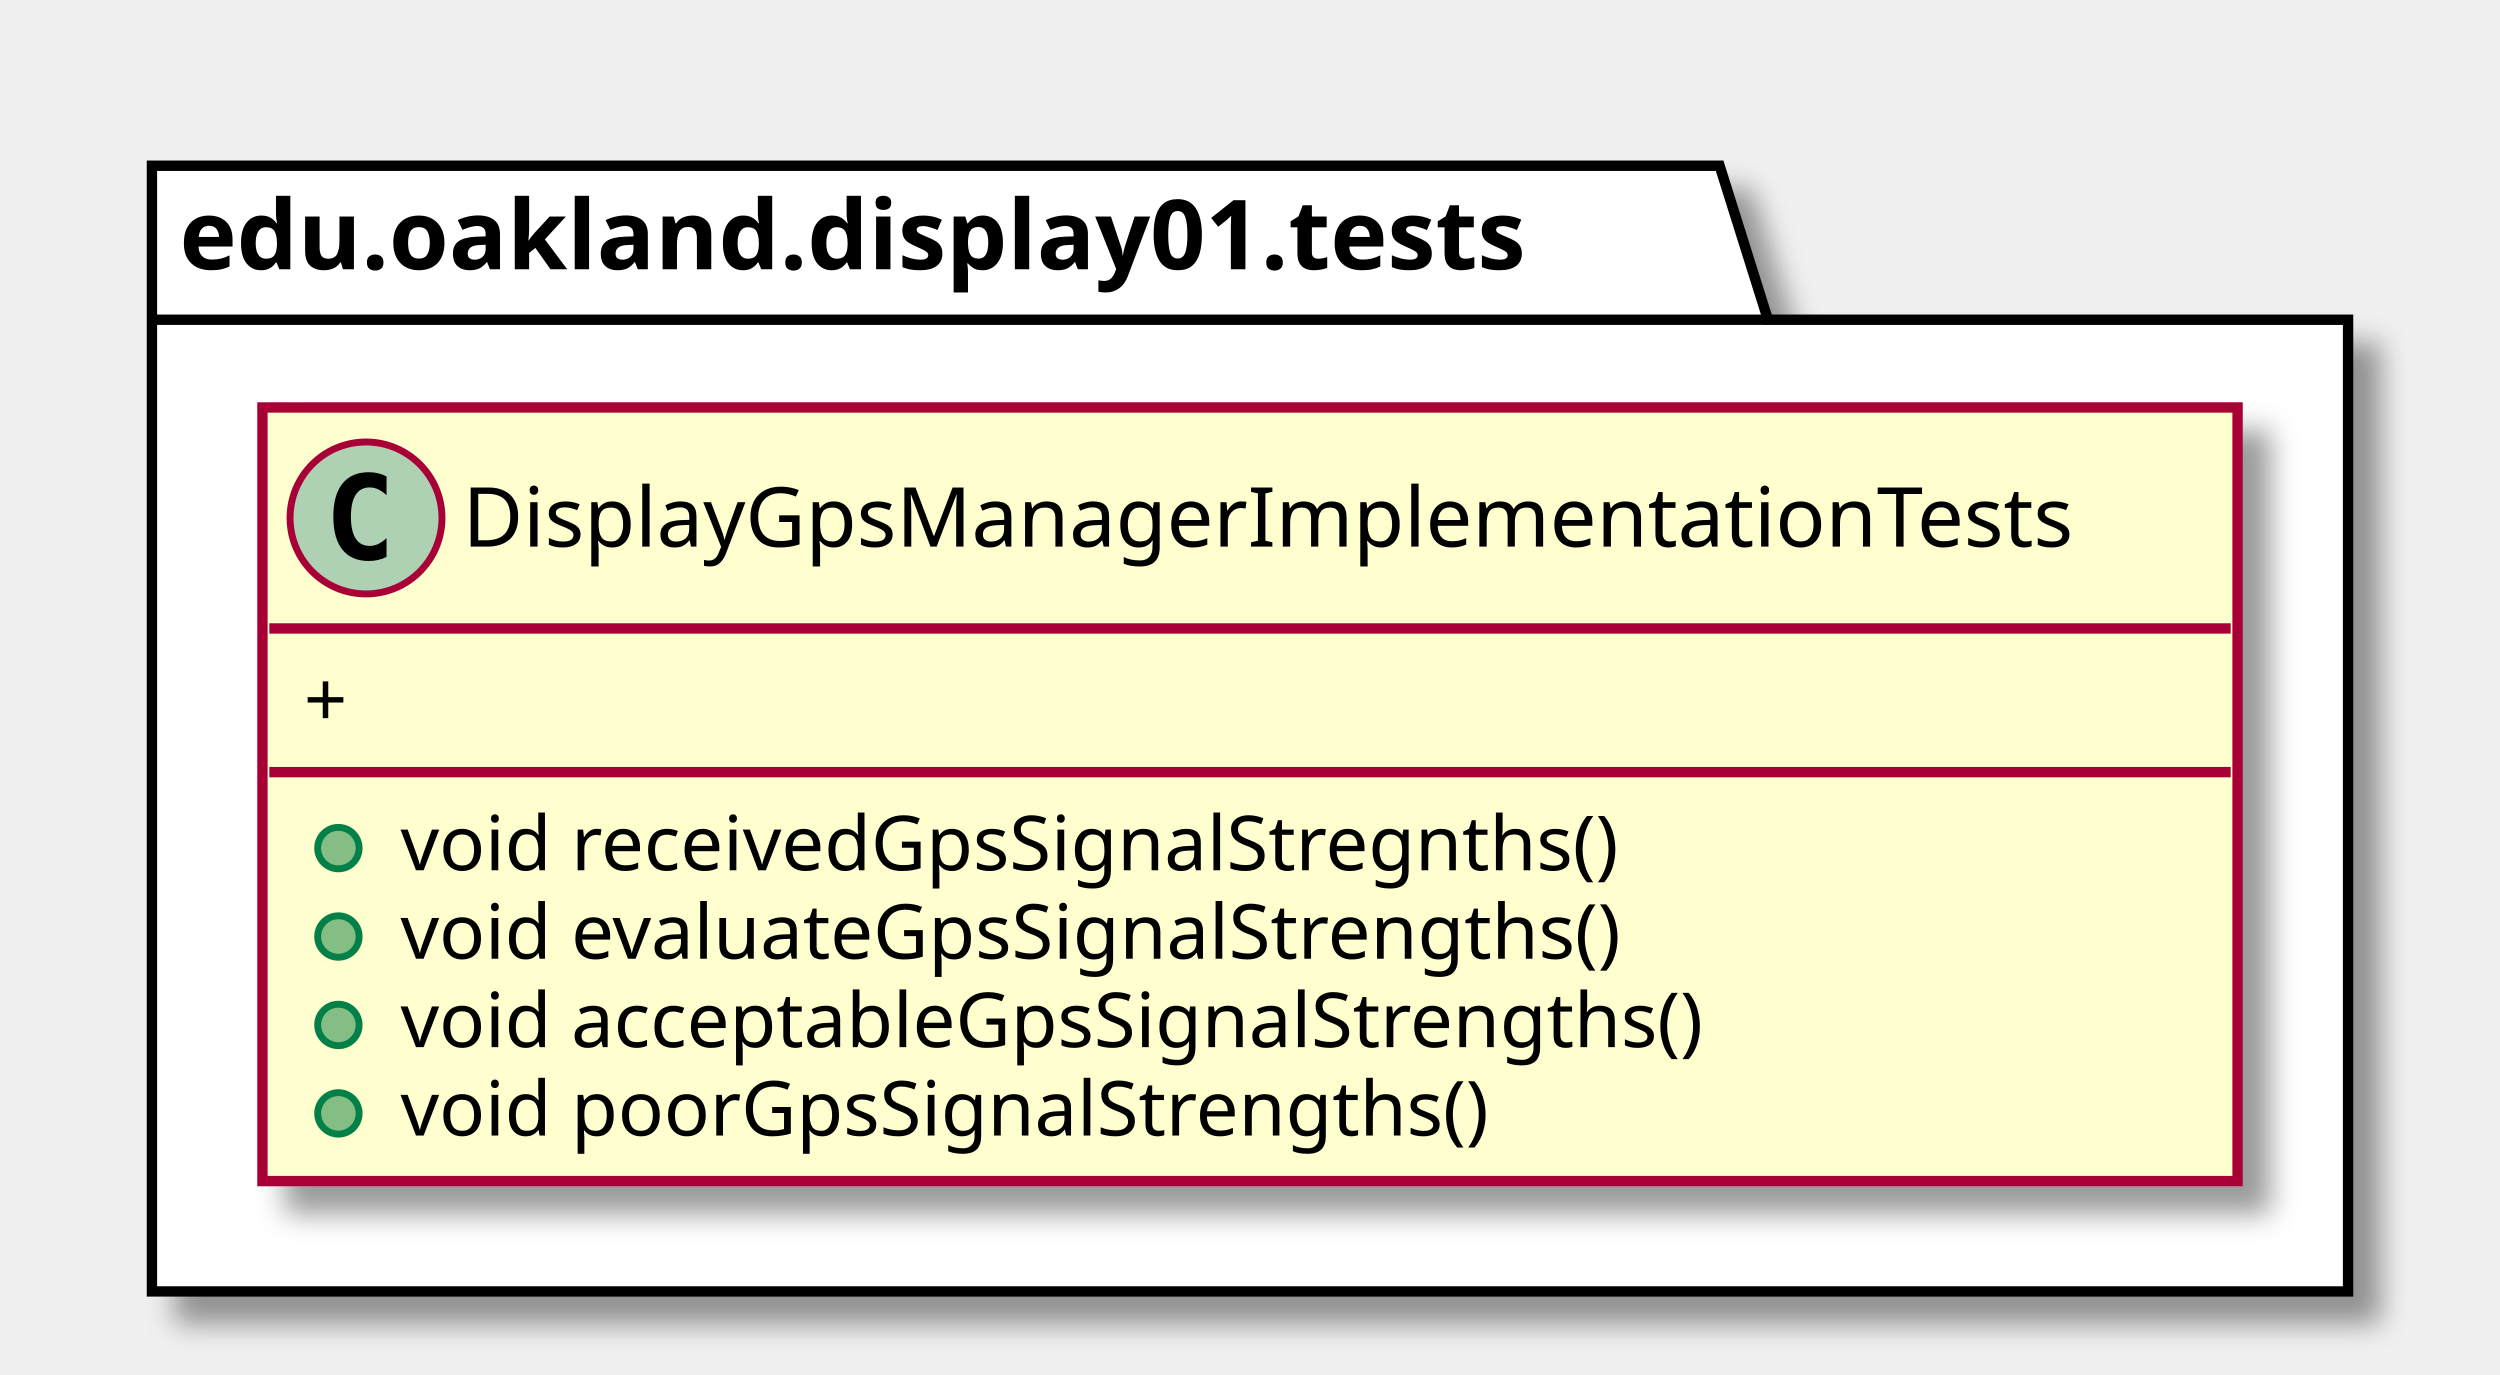
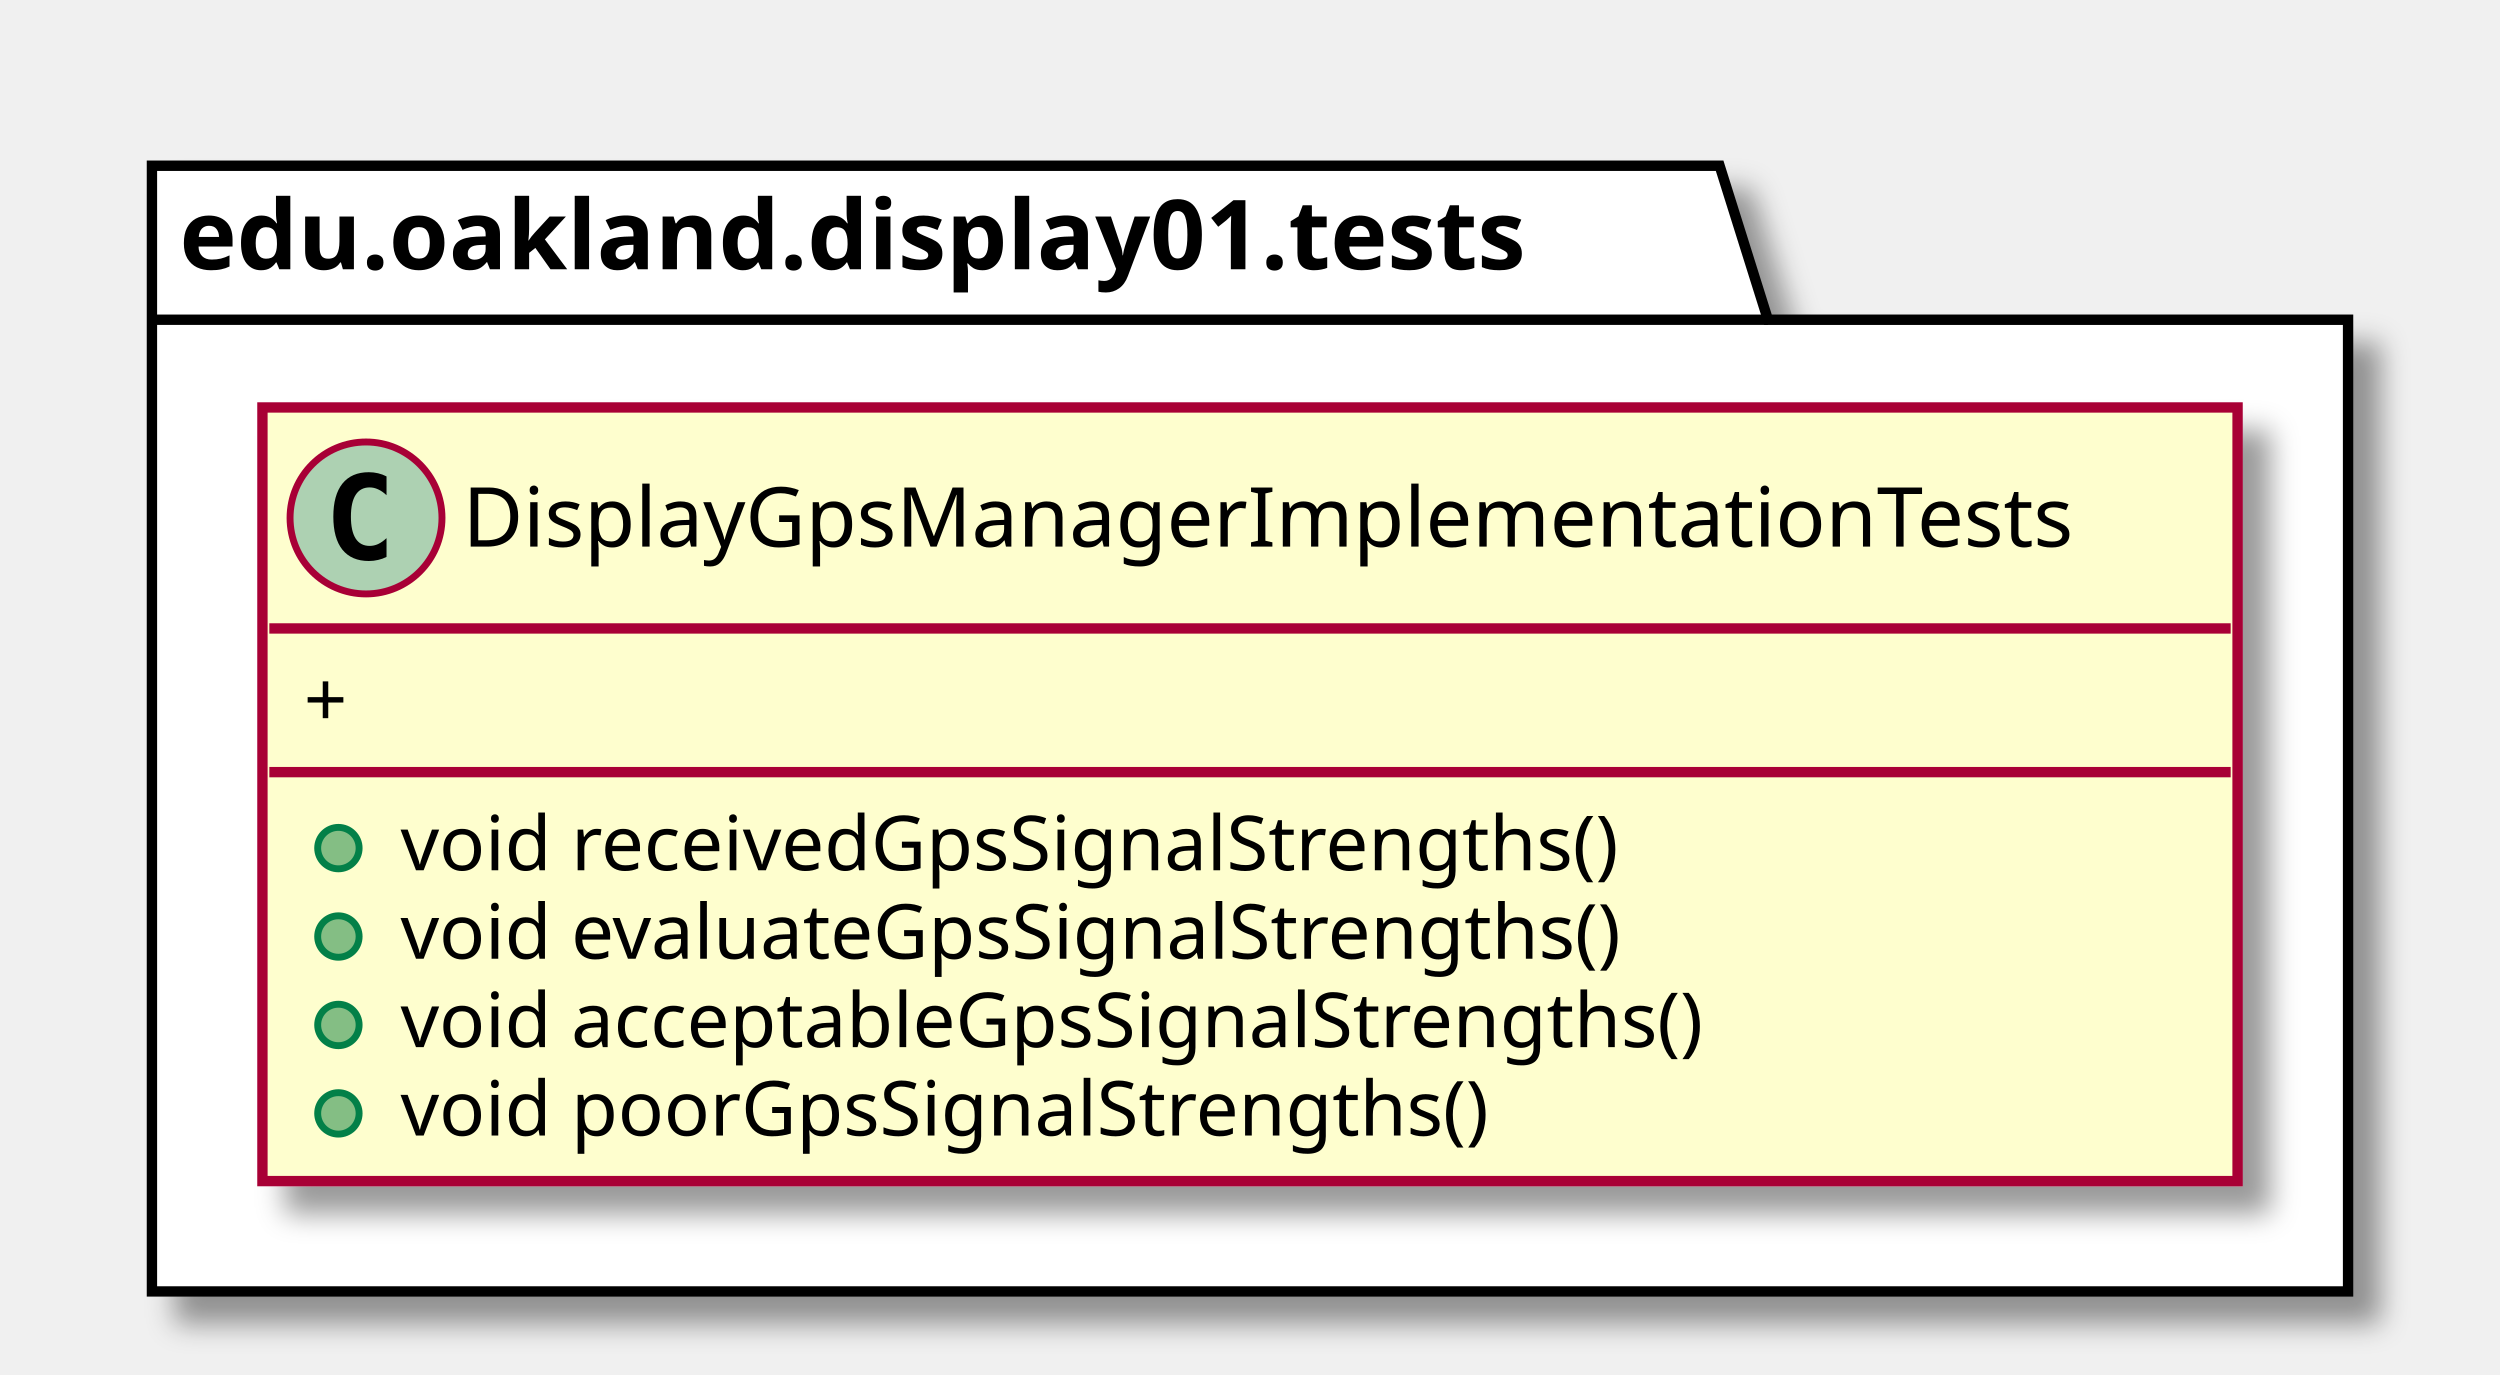
<svg xmlns="http://www.w3.org/2000/svg" contentScriptType="application/ecmascript" contentStyleType="text/css" height="199px" preserveAspectRatio="none" style="width:362px;height:199px;" version="1.1" viewBox="0 0 362 199" width="362px" zoomAndPan="magnify">
  <defs>
-     <filter height="300%" id="fq7kehv9ubzjw" width="300%" x="-1" y="-1">
+     <filter height="300%" id="fe6i18nt6q2fq" width="300%" x="-1" y="-1">
      <feGaussianBlur result="blurOut" stdDeviation="2.0" />
      <feColorMatrix in="blurOut" result="blurOut2" type="matrix" values="0 0 0 0 0 0 0 0 0 0 0 0 0 0 0 0 0 0 .4 0" />
      <feOffset dx="4.0" dy="4.0" in="blurOut2" result="blurOut3" />
      <feBlend in="SourceGraphic" in2="blurOut3" mode="normal" />
    </filter>
  </defs>
  <g>
-     <polygon fill="#FFFFFF" filter="url(#fq7kehv9ubzjw)" points="22,24,249,24,256,46.297,340,46.297,340,187,22,187,22,24" style="stroke: #000000; stroke-width: 1.5;" />
+     <polygon fill="#FFFFFF" filter="url(#fe6i18nt6q2fq)" points="22,24,249,24,256,46.297,340,46.297,340,187,22,187,22,24" style="stroke: #000000; stroke-width: 1.5;" />
    <line style="stroke: #000000; stroke-width: 1.5;" x1="22" x2="256" y1="46.297" y2="46.297" />
    <text fill="#000000" font-family="sans-serif" font-size="14" font-weight="bold" lengthAdjust="spacingAndGlyphs" textLength="221" x="26" y="38.995">edu.oakland.display01.tests</text>
-     <rect fill="#FEFECE" filter="url(#fq7kehv9ubzjw)" height="112.023" id="DisplayGpsManagerImplementationTests" style="stroke: #A80036; stroke-width: 1.5;" width="286" x="38" y="59" />
+     <rect fill="#FEFECE" filter="url(#fe6i18nt6q2fq)" height="112.023" id="DisplayGpsManagerImplementationTests" style="stroke: #A80036; stroke-width: 1.5;" width="286" x="38" y="59" />
    <ellipse cx="53" cy="75" fill="#ADD1B2" rx="11" ry="11" style="stroke: #A80036; stroke-width: 1.0;" />
    <path d="M55.969,80.641 Q55.391,80.938 54.75,81.078 Q54.109,81.234 53.406,81.234 Q50.906,81.234 49.578,79.594 Q48.266,77.938 48.266,74.812 Q48.266,71.688 49.578,70.031 Q50.906,68.375 53.406,68.375 Q54.109,68.375 54.75,68.531 Q55.406,68.688 55.969,68.984 L55.969,71.703 Q55.344,71.125 54.75,70.859 Q54.156,70.578 53.531,70.578 Q52.188,70.578 51.5,71.656 Q50.812,72.719 50.812,74.812 Q50.812,76.906 51.5,77.984 Q52.188,79.047 53.531,79.047 Q54.156,79.047 54.75,78.781 Q55.344,78.5 55.969,77.922 L55.969,80.641 Z " />
    <text fill="#000000" font-family="sans-serif" font-size="12" lengthAdjust="spacingAndGlyphs" textLength="254" x="67" y="79.154">DisplayGpsManagerImplementationTests</text>
    <line style="stroke: #A80036; stroke-width: 1.5;" x1="39" x2="323" y1="91" y2="91" />
    <text fill="#000000" font-family="sans-serif" font-size="11" lengthAdjust="spacingAndGlyphs" textLength="9" x="44" y="105.21">+</text>
    <line style="stroke: #A80036; stroke-width: 1.5;" x1="39" x2="323" y1="111.805" y2="111.805" />
    <ellipse cx="49" cy="122.805" fill="#84BE84" rx="3" ry="3" style="stroke: #038048; stroke-width: 1.0;" />
-     <text fill="#000000" font-family="sans-serif" font-size="11" lengthAdjust="spacingAndGlyphs" textLength="197" x="58" y="126.015">void receivedGpsSignalStregnths()</text>
+     <text fill="#000000" font-family="sans-serif" font-size="11" lengthAdjust="spacingAndGlyphs" textLength="197" x="58" y="126.015">void receivedGpsSignalStrengths()</text>
    <ellipse cx="49" cy="135.609" fill="#84BE84" rx="3" ry="3" style="stroke: #038048; stroke-width: 1.0;" />
    <text fill="#000000" font-family="sans-serif" font-size="11" lengthAdjust="spacingAndGlyphs" textLength="197" x="58" y="138.82">void evaluateGpsSignalStrengths()</text>
    <ellipse cx="49" cy="148.414" fill="#84BE84" rx="3" ry="3" style="stroke: #038048; stroke-width: 1.0;" />
    <text fill="#000000" font-family="sans-serif" font-size="11" lengthAdjust="spacingAndGlyphs" textLength="210" x="58" y="151.625">void acceptableGpsSignalStrengths()</text>
    <ellipse cx="49" cy="161.219" fill="#84BE84" rx="3" ry="3" style="stroke: #038048; stroke-width: 1.0;" />
    <text fill="#000000" font-family="sans-serif" font-size="11" lengthAdjust="spacingAndGlyphs" textLength="175" x="58" y="164.429">void poorGpsSignalStrengths()</text>
  </g>
</svg>
